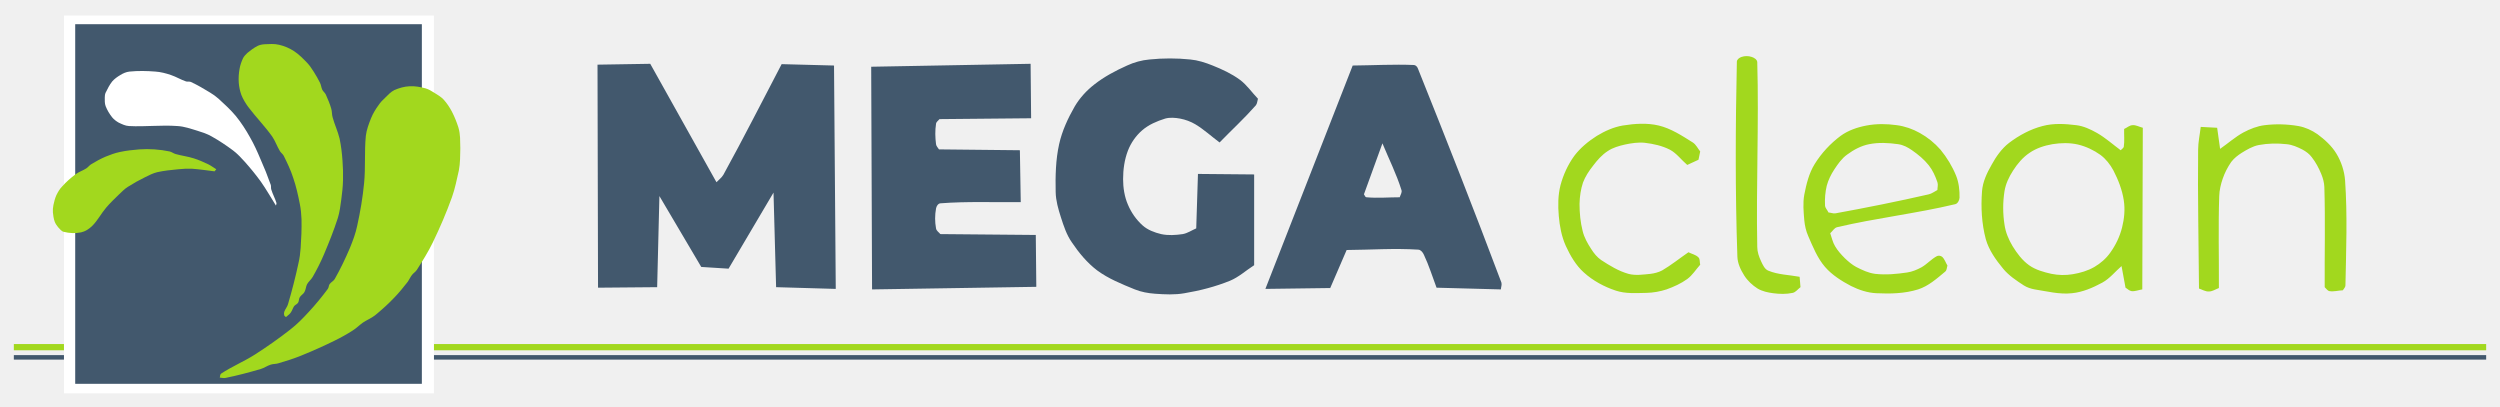
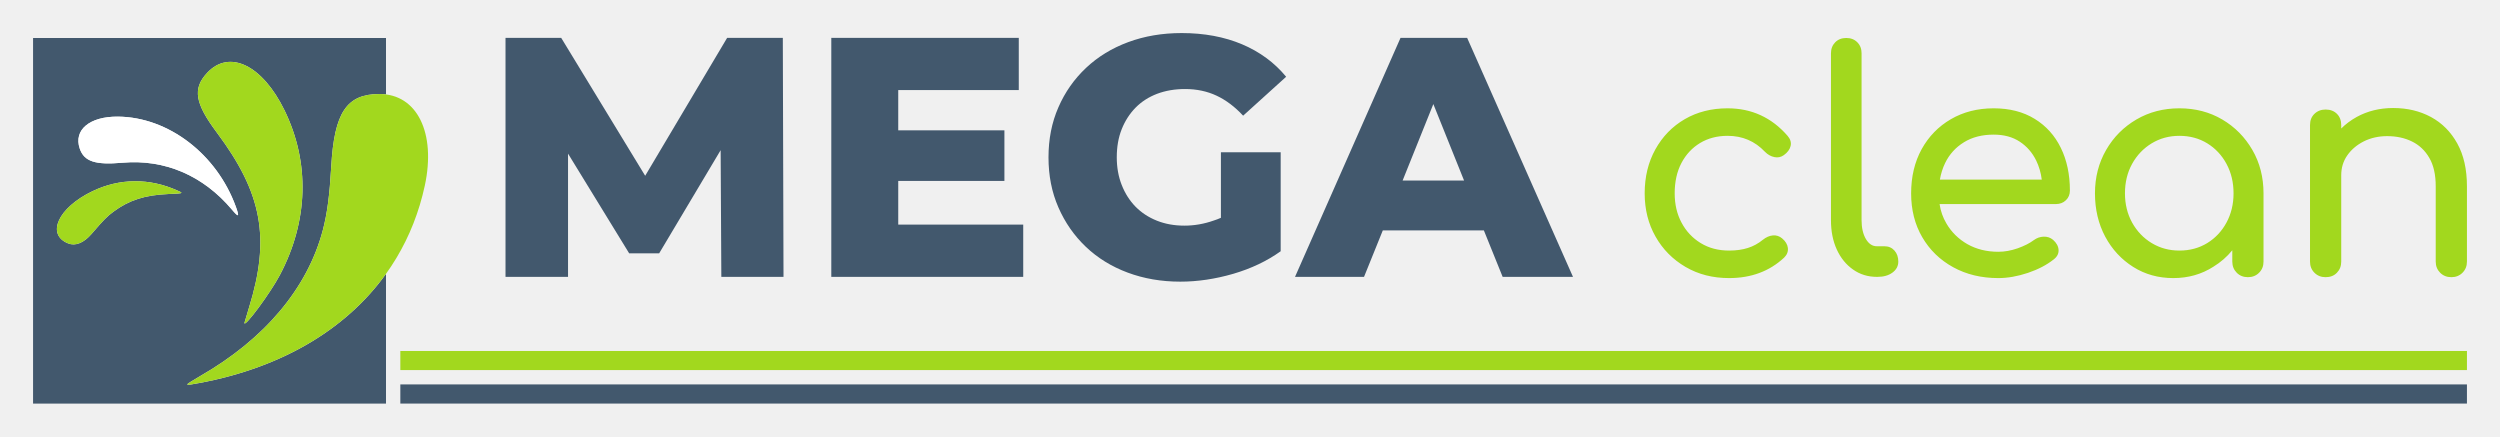
- <svg xmlns="http://www.w3.org/2000/svg" viewBox="28 12 1446 235" width="1446" height="235" role="img" aria-label="Mega Clean Berlin">
-   <rect x="36" y="211" width="1430" height="3.6" fill="#a2d81e" />
-   <rect x="36" y="217.4" width="1430" height="2.6" fill="#42586d" />
-   <rect x="65" y="21" width="214" height="218.5" fill="#fff" />
-   <rect x="71.5" y="26" width="200.5" height="208" fill="#42586d" />
-   <path fill="#fff" d="M92.9 59.1C91.3 61.1 90.2 63.4 89.1 65.6C88.7 66.5 88.6 67.4 88.6 68.4C88.6 70 88.5 71.8 89.1 73.4C90 75.7 91.3 77.9 92.9 79.9C93.9 81.1 95.2 82.1 96.6 82.9C98.5 83.8 100.5 84.8 102.6 84.9C111.9 85.4 121.3 84.2 130.6 84.9C134.6 85.1 138.4 86.5 142.1 87.6C145 88.5 147.8 89.4 150.4 90.9C154.7 93.3 158.9 96.1 162.9 99.1C165.4 101 167.5 103.3 169.6 105.6C172.9 109.3 176 113.1 178.9 117.1C182 121.5 184.7 126.3 187.6 130.9C187.7 130.4 188 129.9 187.9 129.4C187.1 126.7 185.7 124.3 184.9 121.6C184.6 120.7 184.9 119.7 184.6 118.9C182.8 113.8 180.8 108.8 178.6 103.9C176.8 99.6 174.9 95.4 172.6 91.4C170.2 87.1 167.5 82.9 164.4 79.1C161.4 75.5 157.9 72.3 154.4 69.1C152.9 67.8 151.3 66.6 149.6 65.6C146 63.4 142.3 61.2 138.4 59.4C137.5 59 136.5 59.4 135.6 59.1C132.6 58.1 129.9 56.4 126.9 55.4C124 54.4 120.9 53.6 117.9 53.4C112.9 53 107.9 52.9 102.9 53.4C101 53.6 99.2 54.4 97.6 55.4C95.9 56.4 94.2 57.6 92.9 59.1Z" />
-   <path fill="#a2d81e" fill-rule="evenodd" d="M180.9 37.6C179.5 37.7 178.1 38 176.9 38.6C174.8 39.7 172.9 41.1 171.1 42.6C170.1 43.5 169.2 44.5 168.6 45.6C167.7 47.5 167 49.5 166.6 51.6C166.1 54.3 165.9 57.1 166.1 59.9C166.3 62.3 166.8 64.7 167.6 66.9C168.6 69.4 170 71.7 171.6 73.9C176 79.7 181.1 84.9 185.4 90.9C187.2 93.5 188.2 96.6 189.9 99.4C190.5 100.4 191.6 101.1 192.1 102.1C194.2 106.3 196.2 110.5 197.6 114.9C199.3 119.8 200.4 124.8 201.4 129.9C202 132.8 202.3 135.9 202.4 138.9C202.5 144.4 202.3 149.9 201.9 155.4C201.7 158.4 201.3 161.4 200.6 164.4C198.9 172.3 196.9 180.1 194.6 187.9C194.2 189.5 192.9 190.8 192.4 192.4C192.2 193 192.2 193.7 192.4 194.4C192.5 194.8 193 195 193.4 195.4C194.3 194.5 195.4 193.9 196.1 192.9C197 191.7 197.3 190.3 198.1 189.1C198.7 188.3 199.8 188 200.4 187.1C201 186.2 200.8 184.8 201.4 183.9C202.1 182.7 203.5 182.1 204.1 180.9C204.9 179.5 204.9 177.8 205.6 176.4C206.5 174.8 208 173.7 208.9 172.1C211.3 167.9 213.5 163.6 215.4 159.1C218.3 152.2 221.1 145.3 223.4 138.1C224.5 134.6 224.9 131 225.4 127.4C225.9 123.7 226.3 120.1 226.4 116.4C226.5 112.5 226.4 108.7 226.1 104.9C225.8 100.6 225.3 96.3 224.4 92.1C223.4 87.9 221.5 84 220.4 79.9C219.9 78.3 220.1 76.5 219.6 74.9C218.8 72 217.6 69.3 216.4 66.6C215.9 65.6 214.9 64.9 214.4 63.9C213.8 62.6 213.7 61.1 213.1 59.9C212 57.6 210.7 55.5 209.4 53.4C208.3 51.7 207.2 50 205.9 48.6C203.5 46.1 201 43.5 198.1 41.6C195.5 39.9 192.5 38.6 189.4 37.9C186.6 37.2 183.7 37.5 180.9 37.6Z" />
-   <path fill="#a2d81e" fill-rule="evenodd" d="M284.6 69.6C283.1 68 281.1 66.8 279.1 65.6C277.5 64.6 275.9 63.6 274.1 63.1C271.1 62.3 268 61.7 264.9 61.9C261.9 62 258.9 62.9 256.1 64.1C254.1 65.1 252.5 66.8 250.9 68.4C249.4 69.8 248 71.2 246.9 72.9C245.2 75.2 243.7 77.7 242.6 80.4C241.3 83.7 240 87.1 239.6 90.6C238.7 99.7 239.5 108.8 238.6 117.9C237.8 126.2 236.4 134.5 234.6 142.6C233.7 147 232.1 151.2 230.4 155.4C227.8 161.5 224.9 167.6 221.6 173.4C220.9 174.6 219.4 175.2 218.6 176.4C218.1 177.2 218.2 178.3 217.6 179.1C214.2 183.7 210.5 188.2 206.6 192.4C203.3 196 199.8 199.6 195.9 202.6C189.3 207.8 182.4 212.6 175.4 217.1C169.1 221.1 162.1 224 155.9 228.1C155.2 228.6 155.4 229.6 155.1 230.4C156.2 230.5 157.3 230.8 158.4 230.6C165.3 229.2 172.1 227.4 178.9 225.4C180.9 224.8 182.6 223.5 184.6 222.9C186.1 222.4 187.7 222.6 189.1 222.1C193.6 220.8 198 219.4 202.4 217.6C208.8 215 215.1 212.2 221.4 209.1C225.1 207.3 228.7 205.3 232.1 203.1C234.2 201.8 235.9 200 237.9 198.6C240.1 197.1 242.7 196.1 244.9 194.4C248.8 191.2 252.6 187.8 256.1 184.1C258.9 181.2 261.4 178.1 263.9 174.9C264.8 173.6 265.4 172.1 266.4 170.9C267.2 169.9 268.4 169.2 269.1 168.1C272.4 162.9 275.7 157.7 278.4 152.1C282.5 143.6 286.2 135 289.4 126.1C291.2 121.1 292.2 115.8 293.4 110.6C293.8 108.5 294 106.3 294.1 104.1C294.3 100 294.3 95.8 294.1 91.6C294 89.6 293.7 87.6 293.1 85.6C292.1 82.5 290.9 79.5 289.4 76.6C288.1 74.1 286.5 71.7 284.6 69.6Z" />
-   <path fill="#a2d81e" fill-rule="evenodd" d="M153.1 109.9C151.6 109 150.2 107.9 148.6 107.1C145.9 105.8 143 104.5 140.1 103.6C136.7 102.5 133.1 102.1 129.6 101.1C128.4 100.8 127.4 99.9 126.1 99.6C123.3 99 120.3 98.6 117.4 98.4C114.5 98.2 111.5 98.2 108.6 98.4C104.9 98.7 101.1 99.1 97.4 99.9C94.5 100.5 91.8 101.5 89.1 102.6C86.3 103.8 83.5 105.3 80.9 106.9C79.8 107.5 79 108.7 77.9 109.4C75.9 110.7 73.5 111.4 71.6 112.9C68.8 115 66.2 117.3 63.9 119.9C62.5 121.3 61.5 123.1 60.6 124.9C59.8 126.7 59.3 128.7 58.9 130.6C58.6 132 58.5 133.5 58.6 134.9C58.8 136.7 59 138.4 59.6 140.1C60 141.3 60.8 142.4 61.6 143.4C62.6 144.4 63.5 145.8 64.9 146.1C68.1 146.9 71.6 147.1 74.9 146.4C77.3 145.9 79.6 144.4 81.4 142.6C84.5 139.5 86.5 135.5 89.4 132.1C91.7 129.4 94.3 126.9 96.9 124.4C98.5 122.9 100 121.3 101.9 120.1C105.2 118 108.6 116.1 112.1 114.4C114.3 113.3 116.5 112.2 118.9 111.6C122.9 110.7 127 110.3 131.1 109.9C133.8 109.6 136.5 109.5 139.1 109.6C143.5 109.9 147.8 110.6 152.1 111.1L153.1 109.9Z" />
-   <path fill="#42586d" fill-rule="evenodd" d="M810.4 49.9L759.9 179.1L797.4 178.6L806.9 156.6C820.7 156.5 834.6 155.5 848.4 156.4C849.8 156.5 851 158 851.6 159.4C854.5 165.5 856.5 172 858.9 178.4L896.1 179.4C896.2 178 896.8 176.6 896.4 175.4C880.8 133.9 864.6 92.7 848.1 51.6C847.8 50.7 846.9 49.7 845.9 49.6C834.1 49.1 822.2 49.8 810.4 49.9Z M827.6 94.9C831.3 103.9 835.7 112.6 838.6 121.9C839.1 123.3 838 124.7 837.6 126.1C831.2 126.1 824.8 126.7 818.4 126.1C817.6 126.1 817.4 125 816.9 124.4L827.6 94.9Z M624.1 48.9L531.9 50.6L532.4 179.4L627.4 177.9L627.1 147.9L571.9 147.4C571 146.3 569.6 145.5 569.4 144.1C568.7 140.3 568.7 136.4 569.4 132.6C569.6 131.3 570.6 129.7 571.9 129.6C587.3 128.4 602.9 129.1 618.4 128.9L617.9 98.9L571.1 98.4C570.5 97.4 569.5 96.5 569.4 95.4C568.9 91.5 568.8 87.5 569.4 83.6C569.5 82.5 570.7 81.8 571.4 80.9L624.4 80.4L624.1 48.9Z M373.6 49.4L373.9 178.4L408.1 178.1L409.4 125.4L433.6 166.4L449.4 167.4L475.4 123.4L476.9 178.1L511.4 179.1L510.4 49.9L480.1 49.1C468.9 70.5 458 92 446.4 113.1C445.4 114.8 443.7 116 442.4 117.4L404.1 48.9L373.6 49.4Z M692.9 46.4C688.4 46.8 684 48 679.9 49.9C673.2 52.9 666.6 56.4 660.9 60.9C656.4 64.4 652.5 68.7 649.6 73.6C645.7 80.4 642.3 87.7 640.6 95.4C638.6 104.4 638.4 113.9 638.6 123.1C638.7 128.1 640.1 132.9 641.6 137.6C643.2 142.6 644.9 147.8 647.9 152.1C652 158.2 656.8 164 662.6 168.4C669.1 173.2 676.8 176.3 684.4 179.4C688.1 180.9 692.1 181.6 696.1 181.9C701.8 182.3 707.5 182.6 713.1 181.6C722.1 180.1 731 177.8 739.4 174.4C744.5 172.3 748.7 168.4 753.4 165.4L753.4 112.9L720.9 112.6L719.9 144.1C717.3 145.2 714.9 146.9 712.1 147.4C708 148 703.7 148.3 699.6 147.4C695.8 146.5 691.8 145 688.9 142.4C685.2 139.1 682.3 134.9 680.4 130.4C678.4 125.8 677.6 120.6 677.6 115.6C677.6 110 678.4 104.3 680.4 99.1C682.1 94.7 685 90.5 688.6 87.4C692.4 84.1 697.1 82.1 701.9 80.6C704.7 79.8 707.8 80.1 710.6 80.6C713.7 81.2 716.7 82.3 719.4 83.9C724.4 86.9 728.7 90.9 733.4 94.4C740.4 87.2 747.8 80.4 754.4 72.9C755.2 71.9 755.2 70.4 755.6 69.1C752.1 65.5 749.2 61.1 745.1 58.1C740.3 54.6 734.9 52.1 729.4 49.9C725.2 48.2 720.8 46.8 716.4 46.4C708.6 45.6 700.7 45.6 692.9 46.4Z" />
-   <path fill="#a2d81e" fill-rule="evenodd" d="M1300.9 85.4C1300.4 89.8 1299.4 94.2 1299.4 98.6C1299.1 125.4 1299.7 152.1 1299.9 178.9C1301.8 179.5 1303.6 180.7 1305.6 180.6C1307.7 180.6 1309.5 179.3 1311.4 178.6C1311.5 160.9 1311 143.1 1311.6 125.4C1311.7 122 1312.5 118.6 1313.6 115.4C1314.8 111.9 1316.5 108.6 1318.6 105.6C1320.2 103.5 1322.4 101.8 1324.6 100.4C1327.7 98.5 1330.9 96.6 1334.4 95.9C1339.7 94.9 1345.2 94.8 1350.6 95.4C1353.9 95.7 1357 97.1 1359.9 98.6C1361.9 99.7 1363.8 101.1 1365.1 102.9C1367.4 105.8 1369.2 109.2 1370.6 112.6C1371.6 115 1372.3 117.6 1372.4 120.1C1373 139.4 1372.5 158.8 1372.6 178.1C1373.5 178.9 1374.2 180.2 1375.4 180.4C1377.9 180.8 1380.5 180 1383.1 179.9C1383.6 179 1384.6 178.2 1384.6 177.1C1385 156.9 1385.8 136.6 1384.4 116.4C1384 111 1382.2 105.5 1379.4 100.9C1376.7 96.4 1372.6 92.7 1368.4 89.6C1365.1 87.3 1361.3 85.6 1357.4 84.9C1351 83.8 1344.3 83.6 1337.9 84.4C1333.6 84.9 1329.4 86.6 1325.6 88.6C1320.8 91.2 1316.6 95 1312.1 98.1L1310.4 85.9L1300.9 85.4Z M1190.1 94.6C1185.8 97.9 1182.5 102.6 1179.9 107.4C1177.2 112.1 1174.8 117.2 1174.4 122.6C1173.7 131.9 1174.2 141.4 1176.6 150.4C1178.4 156.7 1182.4 162.3 1186.6 167.4C1189.9 171.4 1194.3 174.3 1198.6 177.1C1200.5 178.3 1202.7 179 1204.9 179.4C1212 180.5 1219.2 182.4 1226.4 181.6C1232.6 181 1238.6 178.4 1244.1 175.4C1248.4 173 1251.5 169 1255.1 165.9L1257.4 178.4C1258.5 179 1259.5 180.2 1260.9 180.4C1263 180.6 1265 179.7 1267.1 179.4L1267.4 85.9C1265.4 85.4 1263.4 84.2 1261.4 84.4C1259.6 84.5 1258.2 85.9 1256.6 86.6C1256.5 90 1256.9 93.5 1256.4 96.9C1256.2 97.7 1255.2 98.2 1254.6 98.9C1250 95.5 1245.8 91.7 1240.9 88.9C1237.2 86.8 1233.1 84.9 1228.9 84.4C1222.4 83.6 1215.7 83.2 1209.4 84.9C1202.4 86.7 1195.8 90.3 1190.1 94.6Z M1215.1 95.4C1220 94.6 1225.1 94.5 1229.9 95.6C1234.5 96.7 1239 98.8 1242.9 101.6C1246 103.9 1248.6 107.2 1250.4 110.6C1253.2 116 1255.5 121.9 1256.4 127.9C1257.2 133.1 1256.7 138.5 1255.4 143.6C1254.1 148.8 1251.7 153.8 1248.6 158.1C1246.2 161.5 1243 164.3 1239.4 166.4C1235.6 168.6 1231.2 169.9 1226.9 170.6C1222.8 171.3 1218.6 171.2 1214.6 170.4C1210.1 169.4 1205.4 168.1 1201.6 165.4C1197.7 162.6 1194.6 158.5 1192.1 154.4C1189.8 150.6 1188 146.3 1187.4 141.9C1186.4 135.5 1186.4 129 1187.4 122.6C1188.1 118.3 1190 114.3 1192.4 110.6C1194.9 106.7 1198 103 1201.9 100.4C1205.8 97.7 1210.5 96.2 1215.1 95.4Z M1107.6 84.6C1102.3 85.6 1097 87.4 1092.6 90.6C1086.7 95 1081.5 100.6 1077.6 106.9C1074.3 112.2 1072.8 118.5 1071.6 124.6C1070.7 129.5 1071.2 134.5 1071.6 139.4C1071.9 142.5 1072.6 145.7 1073.9 148.6C1076.6 154.8 1079.2 161.3 1083.6 166.4C1087.7 171.1 1093.1 174.5 1098.6 177.4C1103.2 179.7 1108.3 181.4 1113.4 181.6C1121.4 182 1129.7 181.8 1137.4 179.4C1143.4 177.5 1148.3 173.1 1153.1 169.1C1154.1 168.3 1154 166.8 1154.4 165.6C1153.4 164 1152.8 161.9 1151.4 160.6C1150.6 159.9 1149.3 159.7 1148.4 160.1C1145.1 161.8 1142.6 164.8 1139.4 166.6C1136.8 168 1134 169.2 1131.1 169.6C1125 170.5 1118.8 171.1 1112.6 170.4C1108.7 169.9 1105.1 168.2 1101.6 166.4C1099.2 165.1 1097.1 163.3 1095.1 161.4C1093 159.3 1090.9 157 1089.4 154.4C1088 152.1 1087.5 149.4 1086.6 146.9C1088 145.7 1088.9 143.8 1090.6 143.4C1113.2 138.1 1136.3 135.5 1158.9 130.1C1160.3 129.8 1161.3 127.9 1161.4 126.4C1161.5 122.1 1161 117.6 1159.4 113.6C1157.2 108.2 1154.1 103.1 1150.4 98.6C1147 94.7 1142.9 91.4 1138.4 88.9C1134.3 86.6 1129.7 85 1125.1 84.4C1119.3 83.6 1113.4 83.5 1107.6 84.6Z M1148.6 117.4C1149.1 118.8 1148.6 120.4 1148.6 121.9C1147 122.7 1145.4 124 1143.6 124.4C1125.7 128.5 1107.7 132.1 1089.6 135.4C1088.3 135.6 1087 135 1085.6 134.9C1085 133.5 1083.7 132.4 1083.6 130.9C1083.4 127 1083.7 123.1 1084.6 119.4C1085.5 116.1 1087 113 1088.9 110.1C1091 106.9 1093.3 103.6 1096.4 101.4C1100.2 98.6 1104.5 96.3 1109.1 95.4C1114.6 94.3 1120.3 94.6 1125.9 95.4C1128.8 95.8 1131.5 97.2 1133.9 98.9C1137.5 101.4 1140.9 104.2 1143.6 107.6C1145.9 110.5 1147.4 113.9 1148.6 117.4Z M987.4 84.6C980.7 83 973.4 83.5 966.6 84.6C961.3 85.5 956.2 87.8 951.6 90.6C946.7 93.7 942.1 97.5 938.6 102.1C934.9 107.2 932.2 113.1 930.6 119.1C929.1 124.9 929.1 131 929.6 136.9C930.1 142.8 931.2 148.7 933.6 154.1C936.2 159.8 939.5 165.5 944.1 169.6C949.4 174.4 955.9 177.9 962.6 180.1C968.3 182 974.4 181.5 980.4 181.4C984.3 181.3 988.2 180.6 991.9 179.4C996.1 177.9 1000.3 176 1003.9 173.4C1006.9 171.2 1008.9 167.9 1011.4 165.1C1011 163.7 1011.4 161.9 1010.4 160.9C1008.9 159.3 1006.5 158.9 1004.6 157.9C999.5 161.4 994.7 165.3 989.4 168.4C987.3 169.5 985 170.1 982.6 170.4C978.4 170.8 974 171.5 969.9 170.4C964.2 168.8 959 165.6 954.1 162.4C951.8 160.8 949.9 158.5 948.4 156.1C946.3 152.9 944.3 149.4 943.4 145.6C942.1 140.5 941.6 135.2 941.6 129.9C941.7 125.7 942.3 121.5 943.6 117.6C944.9 114.1 947.1 110.8 949.4 107.9C951.8 104.7 954.5 101.6 957.9 99.4C960.8 97.4 964.4 96.4 967.9 95.6C971.6 94.8 975.6 94.2 979.4 94.6C984.4 95.2 989.4 96.3 993.9 98.6C997.8 100.7 1000.5 104.5 1003.9 107.4L1010.4 104.4L1011.4 99.6C1010 97.9 1009 95.6 1007.1 94.4C1000.9 90.5 994.5 86.3 987.4 84.6Z M1035.4 44.9C1034.1 45.3 1032.7 46.3 1032.6 47.6C1031.8 85.2 1031.6 122.8 1032.9 160.4C1033 164.3 1034.8 168.1 1036.9 171.4C1038.8 174.4 1041.6 177 1044.6 178.9C1047.3 180.5 1050.5 181.2 1053.6 181.6C1057.3 182.1 1061.2 182.2 1064.9 181.4C1066.7 181 1067.9 179.2 1069.4 178.1L1068.9 172.1C1062.9 171 1056.5 170.9 1050.9 168.6C1048.7 167.8 1047.6 165.2 1046.6 163.1C1045.4 160.5 1044.4 157.7 1044.4 154.9C1043.7 119.2 1045.4 83.5 1044.4 47.9C1044.3 46.4 1042.5 45.3 1041.1 44.9C1039.3 44.3 1037.2 44.3 1035.4 44.9Z" />
+ <svg xmlns="http://www.w3.org/2000/svg" viewBox="39.926 121.574 226.832 39.617" width="226.832" height="39.617" role="img" aria-label="Mega Clean Berlin">
+   <path fill="#42586D" fill-rule="nonzero" d="M 42.926 125.02 L 74.949 125.02 L 74.949 130.141 C 74.758 130.117 74.562 130.105 74.359 130.105 C 71.375 130.105 70.254 131.785 69.98 136.684 C 69.832 139.289 69.609 140.992 69.211 142.477 C 67.816 147.734 63.938 152.344 58.066 155.711 C 57.434 156.078 56.91 156.406 56.91 156.445 C 56.91 156.484 57.062 156.492 57.25 156.461 C 65.086 155.168 71.219 151.621 74.949 146.422 L 74.949 158.191 L 42.926 158.191 Z M 62.102 150.879 C 62.102 151.344 64.453 148.168 65.312 146.543 C 67.906 141.648 68.059 136.336 65.746 131.594 C 63.734 127.469 60.727 126.016 58.711 128.195 C 57.391 129.621 57.605 130.934 59.609 133.613 C 63.723 139.117 64.469 143.195 62.516 149.492 C 62.289 150.223 62.102 150.848 62.102 150.879 Z M 60.973 140.598 C 61.59 141.332 61.668 141.273 61.328 140.336 C 59.594 135.555 55.207 132.199 50.633 132.156 C 48.059 132.133 46.586 133.363 47.16 135.055 C 47.559 136.227 48.566 136.559 51.031 136.34 C 54.867 136 58.359 137.496 60.973 140.598 Z M 46.113 143.66 C 46.777 143.922 47.531 143.613 48.242 142.789 C 49.348 141.504 49.645 141.203 50.234 140.77 C 51.648 139.73 53.07 139.273 55.18 139.18 C 56.039 139.141 56.375 139.129 56.383 139.066 C 56.391 139.027 56.262 138.969 56.051 138.875 C 53.496 137.715 50.777 137.734 48.301 138.93 C 45.207 140.418 44.082 142.852 46.113 143.66 Z M 46.113 143.66 " />
+   <path fill="#A2D81E" fill-rule="nonzero" d="M 56.91 156.445 C 56.91 156.406 57.434 156.078 58.066 155.711 C 63.938 152.344 67.816 147.734 69.211 142.477 C 69.609 140.992 69.832 139.289 69.98 136.684 C 70.254 131.785 71.375 130.105 74.359 130.105 C 77.766 130.105 79.504 133.625 78.469 138.418 C 76.41 147.961 68.621 154.586 57.25 156.461 C 57.062 156.492 56.91 156.484 56.91 156.445 Z M 62.102 150.879 C 62.102 150.848 62.289 150.223 62.516 149.492 C 64.469 143.195 63.723 139.117 59.609 133.613 C 57.605 130.934 57.391 129.621 58.711 128.195 C 60.727 126.016 63.734 127.469 65.746 131.594 C 68.059 136.336 67.906 141.648 65.312 146.543 C 64.453 148.168 62.102 151.344 62.102 150.879 Z M 46.113 143.66 C 44.082 142.852 45.207 140.418 48.301 138.93 C 50.777 137.734 53.496 137.715 56.051 138.875 C 56.262 138.969 56.391 139.027 56.383 139.066 C 56.375 139.129 56.039 139.141 55.18 139.18 C 53.07 139.273 51.648 139.73 50.234 140.77 C 49.645 141.203 49.348 141.504 48.242 142.789 C 47.531 143.613 46.777 143.922 46.113 143.66 Z M 46.113 143.66 " />
+   <path fill="#FFFFFF" fill-rule="nonzero" d="M 60.973 140.598 C 58.359 137.496 54.867 136 51.031 136.34 C 48.566 136.559 47.559 136.227 47.16 135.055 C 46.586 133.363 48.059 132.133 50.633 132.156 C 55.207 132.199 59.594 135.555 61.328 140.336 C 61.668 141.273 61.59 141.332 60.973 140.598 Z M 60.973 140.598 " />
+   <path fill="#42586D" fill-rule="nonzero" d="M 85.793 146.695 L 85.793 125.008 L 90.844 125.008 L 98.465 137.523 L 105.902 125.008 L 110.953 125.008 L 111.016 146.695 L 105.375 146.695 L 105.312 135.199 L 99.734 144.559 L 97.012 144.559 L 91.465 135.512 L 91.465 146.695 Z M 115.352 146.695 L 115.352 125.008 L 132.363 125.008 L 132.363 129.746 L 121.426 129.746 L 121.426 133.402 L 131.059 133.402 L 131.059 137.988 L 121.426 137.988 L 121.426 141.953 L 132.766 141.953 L 132.766 146.695 Z M 147.016 147.129 C 145.301 147.129 143.711 146.855 142.246 146.309 C 140.777 145.762 139.512 144.98 138.449 143.969 C 137.387 142.957 136.555 141.762 135.957 140.391 C 135.355 139.016 135.059 137.504 135.059 135.852 C 135.059 134.199 135.355 132.684 135.957 131.312 C 136.555 129.938 137.391 128.746 138.465 127.734 C 139.539 126.723 140.816 125.941 142.293 125.395 C 143.77 124.848 145.387 124.574 147.141 124.574 C 149.184 124.574 151.012 124.914 152.625 125.594 C 154.234 126.277 155.566 127.258 156.621 128.539 L 152.719 132.07 C 151.973 131.266 151.172 130.66 150.316 130.258 C 149.461 129.855 148.504 129.652 147.449 129.652 C 146.52 129.652 145.676 129.797 144.91 130.086 C 144.145 130.379 143.496 130.797 142.957 131.344 C 142.422 131.891 142.004 132.539 141.703 133.293 C 141.402 134.047 141.254 134.902 141.254 135.852 C 141.254 136.758 141.402 137.598 141.703 138.359 C 142.004 139.125 142.422 139.781 142.957 140.328 C 143.496 140.875 144.141 141.297 144.895 141.598 C 145.648 141.898 146.48 142.047 147.387 142.047 C 148.297 142.047 149.184 141.891 150.055 141.582 C 150.258 141.52 150.477 141.438 150.703 141.336 L 150.703 135.387 L 156.125 135.387 L 156.125 144.371 C 154.887 145.258 153.449 145.941 151.82 146.418 C 150.188 146.891 148.586 147.129 147.016 147.129 Z M 157.426 146.695 L 167 125.008 L 173.043 125.008 L 182.648 146.695 L 176.266 146.695 L 174.562 142.48 L 165.391 142.48 L 163.688 146.695 Z M 172.766 137.957 L 169.977 131.016 L 167.188 137.957 Z M 172.766 137.957 " />
+   <path fill="#A2D81E" fill-rule="nonzero" d="M 196.812 146.805 C 195.332 146.805 194.016 146.469 192.859 145.793 C 191.703 145.117 190.797 144.203 190.141 143.047 C 189.48 141.887 189.152 140.578 189.152 139.117 C 189.152 137.617 189.477 136.285 190.125 135.121 C 190.773 133.957 191.66 133.043 192.789 132.387 C 193.918 131.73 195.215 131.402 196.676 131.402 C 197.766 131.402 198.766 131.609 199.672 132.027 C 200.578 132.441 201.395 133.066 202.117 133.898 C 202.375 134.195 202.465 134.5 202.395 134.816 C 202.32 135.129 202.117 135.406 201.781 135.648 C 201.523 135.832 201.238 135.895 200.922 135.828 C 200.605 135.766 200.32 135.602 200.062 135.344 C 199.156 134.383 198.027 133.898 196.676 133.898 C 195.73 133.898 194.898 134.117 194.176 134.551 C 193.457 134.988 192.891 135.594 192.484 136.371 C 192.078 137.148 191.875 138.062 191.875 139.117 C 191.875 140.117 192.082 141.004 192.5 141.781 C 192.914 142.559 193.492 143.176 194.234 143.629 C 194.973 144.082 195.832 144.309 196.812 144.309 C 197.461 144.309 198.031 144.23 198.52 144.07 C 199.012 143.914 199.461 143.668 199.867 143.336 C 200.164 143.098 200.469 142.961 200.781 142.934 C 201.098 142.906 201.375 142.996 201.617 143.199 C 201.93 143.457 202.105 143.75 202.145 144.07 C 202.18 144.395 202.07 144.688 201.809 144.945 C 200.477 146.188 198.812 146.805 196.812 146.805 Z M 210.219 146.695 C 209.406 146.695 208.684 146.473 208.055 146.027 C 207.426 145.586 206.934 144.98 206.582 144.211 C 206.23 143.441 206.055 142.559 206.055 141.559 L 206.055 126.406 C 206.055 126 206.188 125.668 206.445 125.406 C 206.703 125.148 207.035 125.02 207.445 125.02 C 207.852 125.02 208.184 125.148 208.441 125.406 C 208.703 125.668 208.832 126 208.832 126.406 L 208.832 141.559 C 208.832 142.246 208.961 142.809 209.219 143.254 C 209.48 143.699 209.812 143.918 210.219 143.918 L 210.914 143.918 C 211.285 143.918 211.586 144.051 211.816 144.309 C 212.047 144.566 212.164 144.898 212.164 145.309 C 212.164 145.715 211.988 146.047 211.637 146.305 C 211.285 146.566 210.832 146.695 210.273 146.695 Z M 221.238 146.805 C 219.703 146.805 218.336 146.477 217.145 145.82 C 215.949 145.164 215.016 144.258 214.34 143.102 C 213.664 141.945 213.328 140.617 213.328 139.117 C 213.328 137.602 213.648 136.266 214.285 135.105 C 214.926 133.949 215.809 133.043 216.938 132.387 C 218.066 131.73 219.359 131.402 220.82 131.402 C 222.266 131.402 223.504 131.723 224.539 132.359 C 225.578 132.996 226.367 133.875 226.914 134.996 C 227.461 136.117 227.734 137.406 227.734 138.867 C 227.734 139.219 227.613 139.512 227.371 139.742 C 227.133 139.973 226.824 140.09 226.457 140.09 L 215.91 140.09 C 216 140.719 216.207 141.301 216.52 141.836 C 216.984 142.633 217.621 143.262 218.434 143.727 C 219.25 144.188 220.184 144.418 221.238 144.418 C 221.812 144.418 222.398 144.312 223 144.102 C 223.602 143.887 224.086 143.641 224.457 143.363 C 224.734 143.16 225.035 143.055 225.359 143.047 C 225.684 143.035 225.965 143.133 226.207 143.336 C 226.52 143.613 226.688 143.918 226.707 144.254 C 226.723 144.586 226.578 144.871 226.262 145.113 C 225.633 145.613 224.852 146.02 223.918 146.336 C 222.98 146.648 222.09 146.805 221.238 146.805 Z M 215.938 137.867 L 225.18 137.867 C 225.105 137.258 224.938 136.684 224.68 136.148 C 224.328 135.426 223.828 134.852 223.18 134.426 C 222.535 134 221.746 133.789 220.82 133.789 C 219.766 133.789 218.863 134.02 218.117 134.484 C 217.367 134.945 216.797 135.574 216.41 136.371 C 216.188 136.832 216.031 137.332 215.938 137.867 Z M 237.113 146.805 C 235.762 146.805 234.551 146.469 233.477 145.793 C 232.406 145.117 231.559 144.203 230.938 143.047 C 230.32 141.887 230.008 140.578 230.008 139.117 C 230.008 137.656 230.348 136.344 231.023 135.176 C 231.695 134.012 232.613 133.09 233.77 132.414 C 234.926 131.738 236.227 131.402 237.668 131.402 C 239.113 131.402 240.406 131.738 241.555 132.414 C 242.703 133.09 243.613 134.012 244.289 135.176 C 244.965 136.344 245.301 137.656 245.301 139.117 L 245.301 145.309 C 245.301 145.715 245.168 146.051 244.898 146.32 C 244.629 146.59 244.293 146.723 243.887 146.723 C 243.48 146.723 243.141 146.59 242.871 146.32 C 242.605 146.051 242.469 145.715 242.469 145.309 L 242.469 144.281 C 241.988 144.871 241.414 145.371 240.75 145.777 C 239.676 146.465 238.465 146.805 237.113 146.805 Z M 237.668 144.309 C 238.613 144.309 239.453 144.082 240.195 143.629 C 240.934 143.176 241.516 142.555 241.941 141.77 C 242.367 140.98 242.582 140.098 242.582 139.117 C 242.582 138.117 242.367 137.227 241.941 136.441 C 241.516 135.652 240.934 135.035 240.195 134.578 C 239.453 134.125 238.613 133.898 237.668 133.898 C 236.742 133.898 235.906 134.125 235.156 134.578 C 234.406 135.035 233.816 135.652 233.379 136.441 C 232.945 137.227 232.73 138.117 232.73 139.117 C 232.73 140.098 232.945 140.98 233.379 141.77 C 233.816 142.555 234.406 143.176 235.156 143.629 C 235.906 144.082 236.742 144.309 237.668 144.309 Z M 262.344 146.723 C 261.938 146.723 261.598 146.59 261.328 146.32 C 261.062 146.051 260.926 145.715 260.926 145.309 L 260.926 138.48 C 260.926 137.426 260.734 136.562 260.344 135.898 C 259.957 135.23 259.434 134.738 258.777 134.414 C 258.121 134.09 257.367 133.926 256.516 133.926 C 255.738 133.926 255.035 134.086 254.406 134.398 C 253.777 134.715 253.277 135.137 252.906 135.664 C 252.535 136.191 252.352 136.797 252.352 137.48 L 252.352 145.309 C 252.352 145.715 252.223 146.051 251.961 146.32 C 251.703 146.59 251.359 146.723 250.938 146.723 C 250.527 146.723 250.191 146.59 249.922 146.32 C 249.652 146.051 249.52 145.715 249.52 145.309 L 249.52 132.93 C 249.52 132.504 249.652 132.16 249.922 131.902 C 250.191 131.645 250.527 131.512 250.938 131.512 C 251.359 131.512 251.703 131.645 251.961 131.902 C 252.223 132.16 252.352 132.504 252.352 132.93 L 252.352 133.234 C 252.758 132.828 253.23 132.477 253.766 132.18 C 254.746 131.645 255.848 131.375 257.07 131.375 C 258.348 131.375 259.488 131.648 260.496 132.191 C 261.504 132.738 262.301 133.539 262.883 134.594 C 263.469 135.648 263.758 136.945 263.758 138.48 L 263.758 145.309 C 263.758 145.715 263.625 146.051 263.355 146.32 C 263.086 146.59 262.75 146.723 262.344 146.723 Z M 262.344 146.723 " />
+   <path fill="#A2D81E" fill-rule="nonzero" d="M 76.25 153.418 L 263.758 153.418 L 263.758 155.152 L 76.25 155.152 Z M 76.25 153.418 " />
+   <path fill="#42586D" fill-rule="nonzero" d="M 76.25 156.453 L 263.758 156.453 L 263.758 158.191 L 76.25 158.191 Z M 76.25 156.453 " />
</svg>
